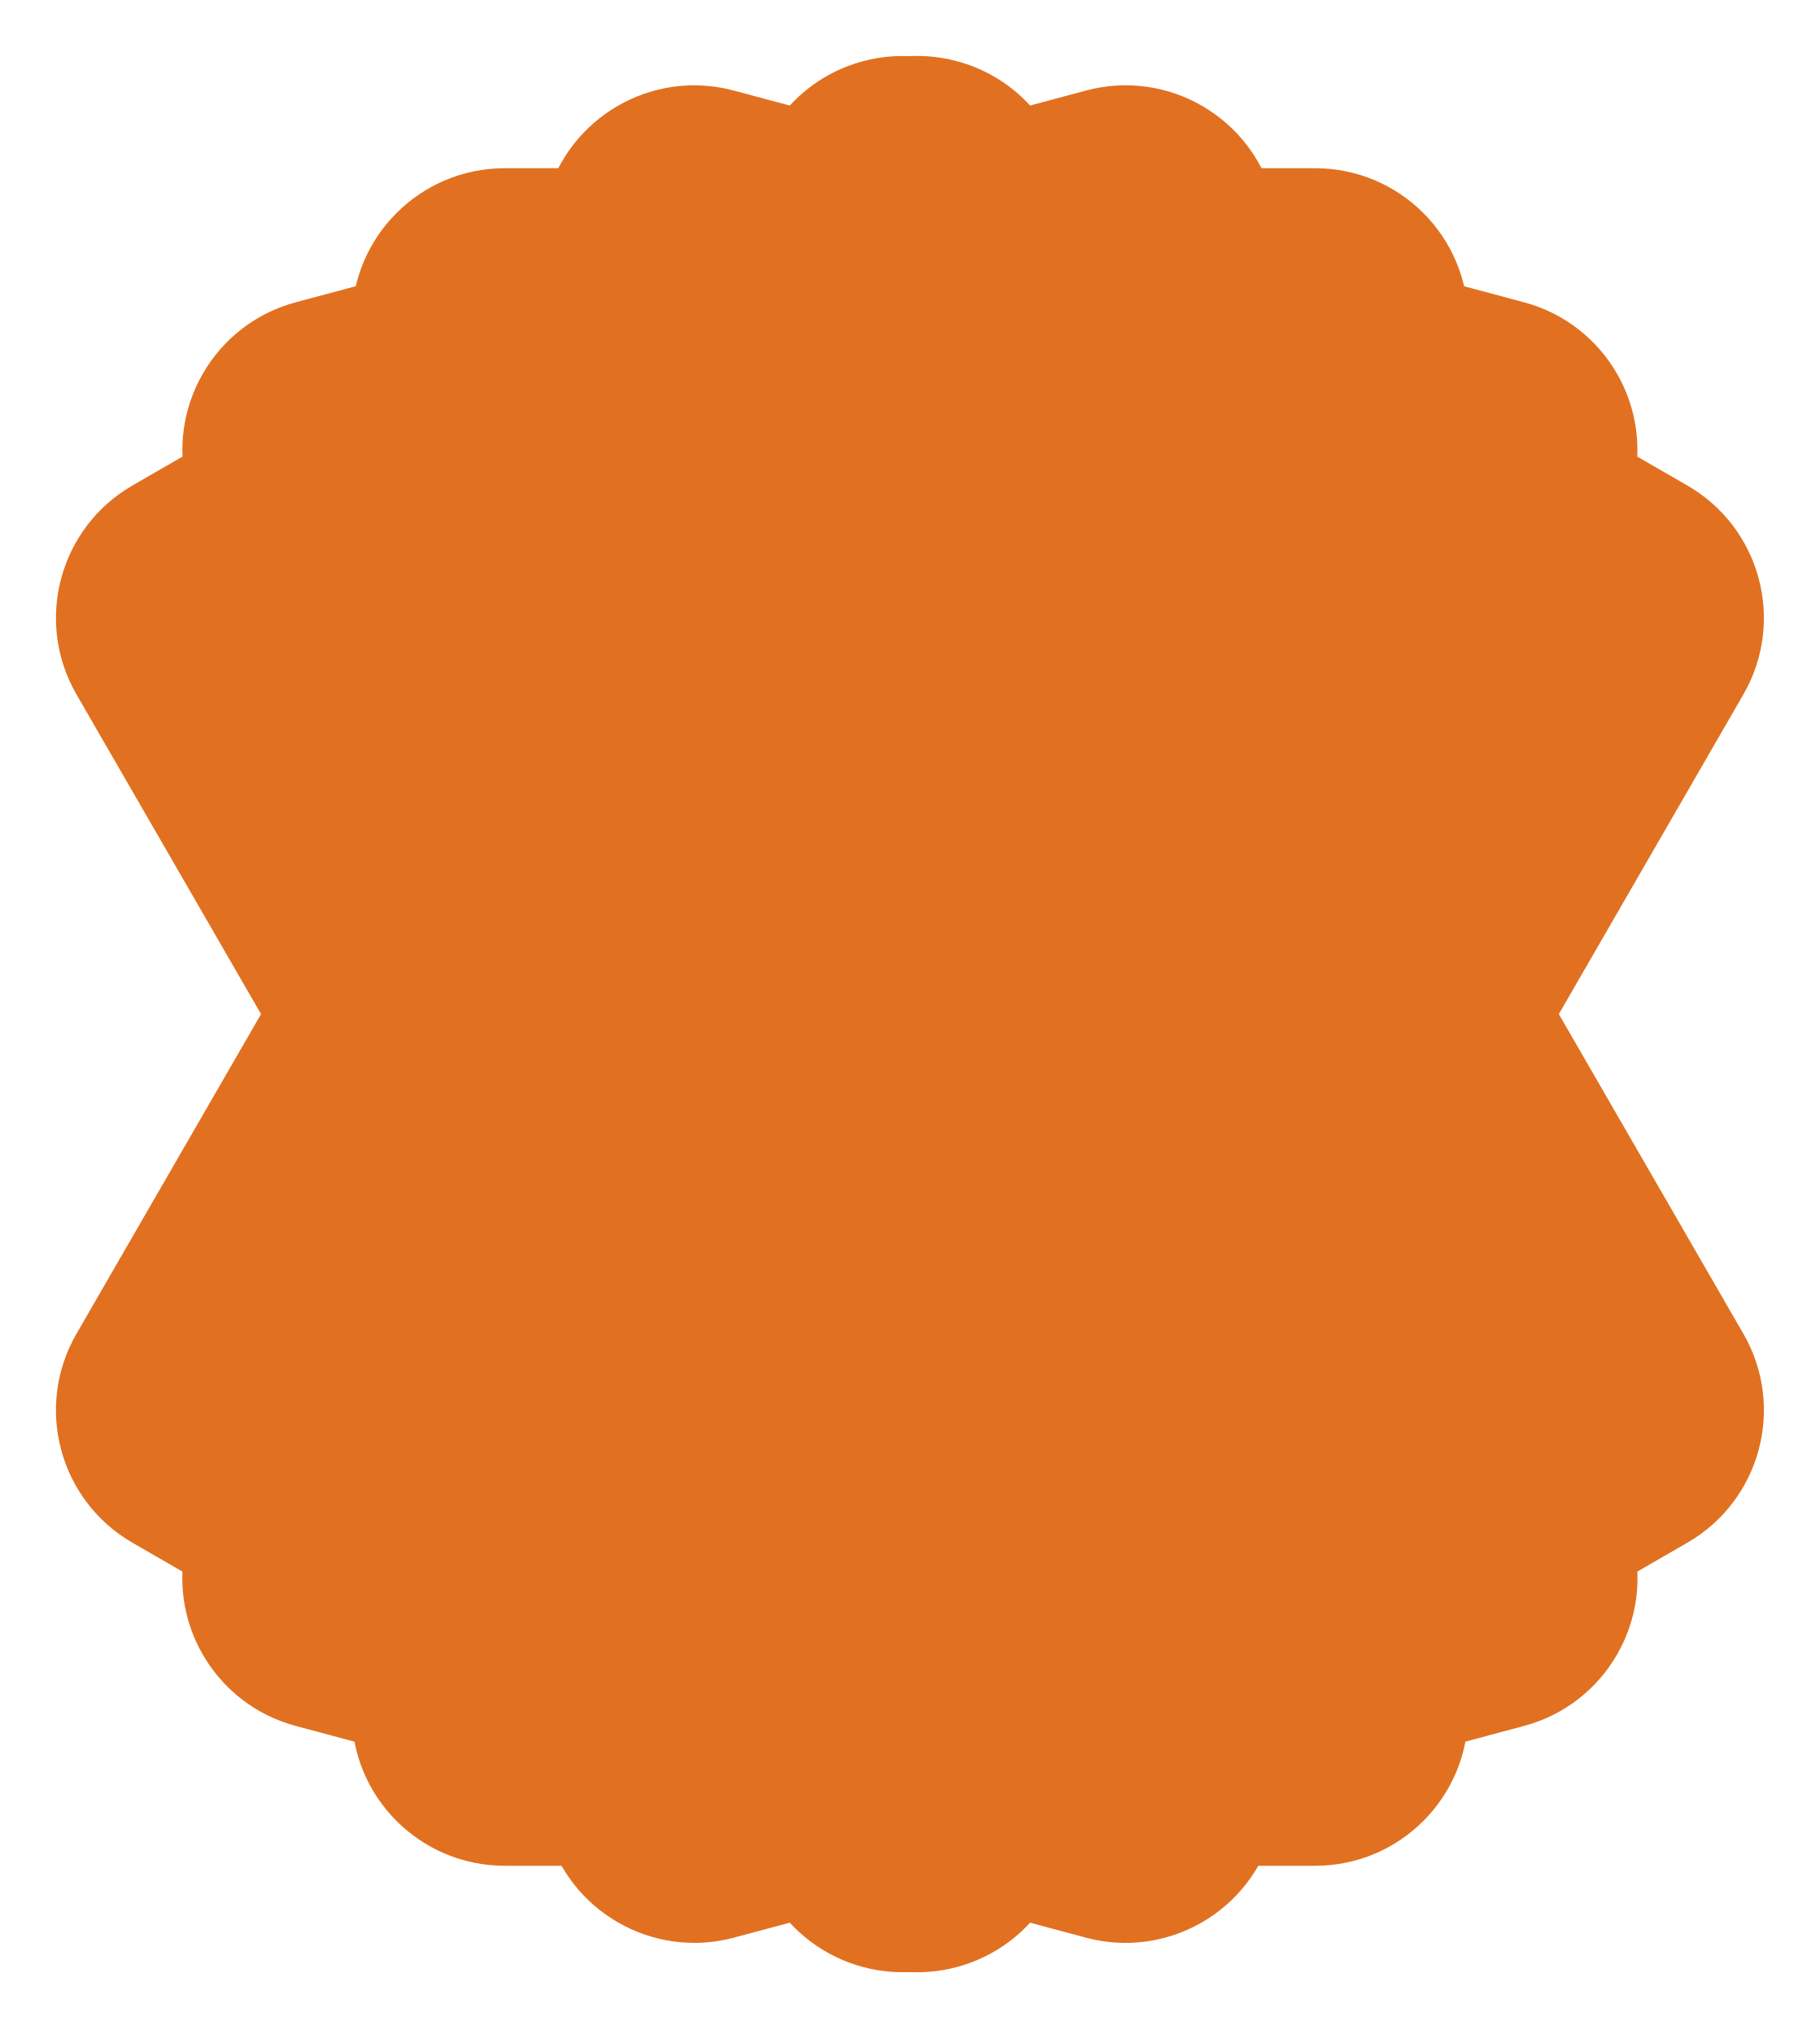
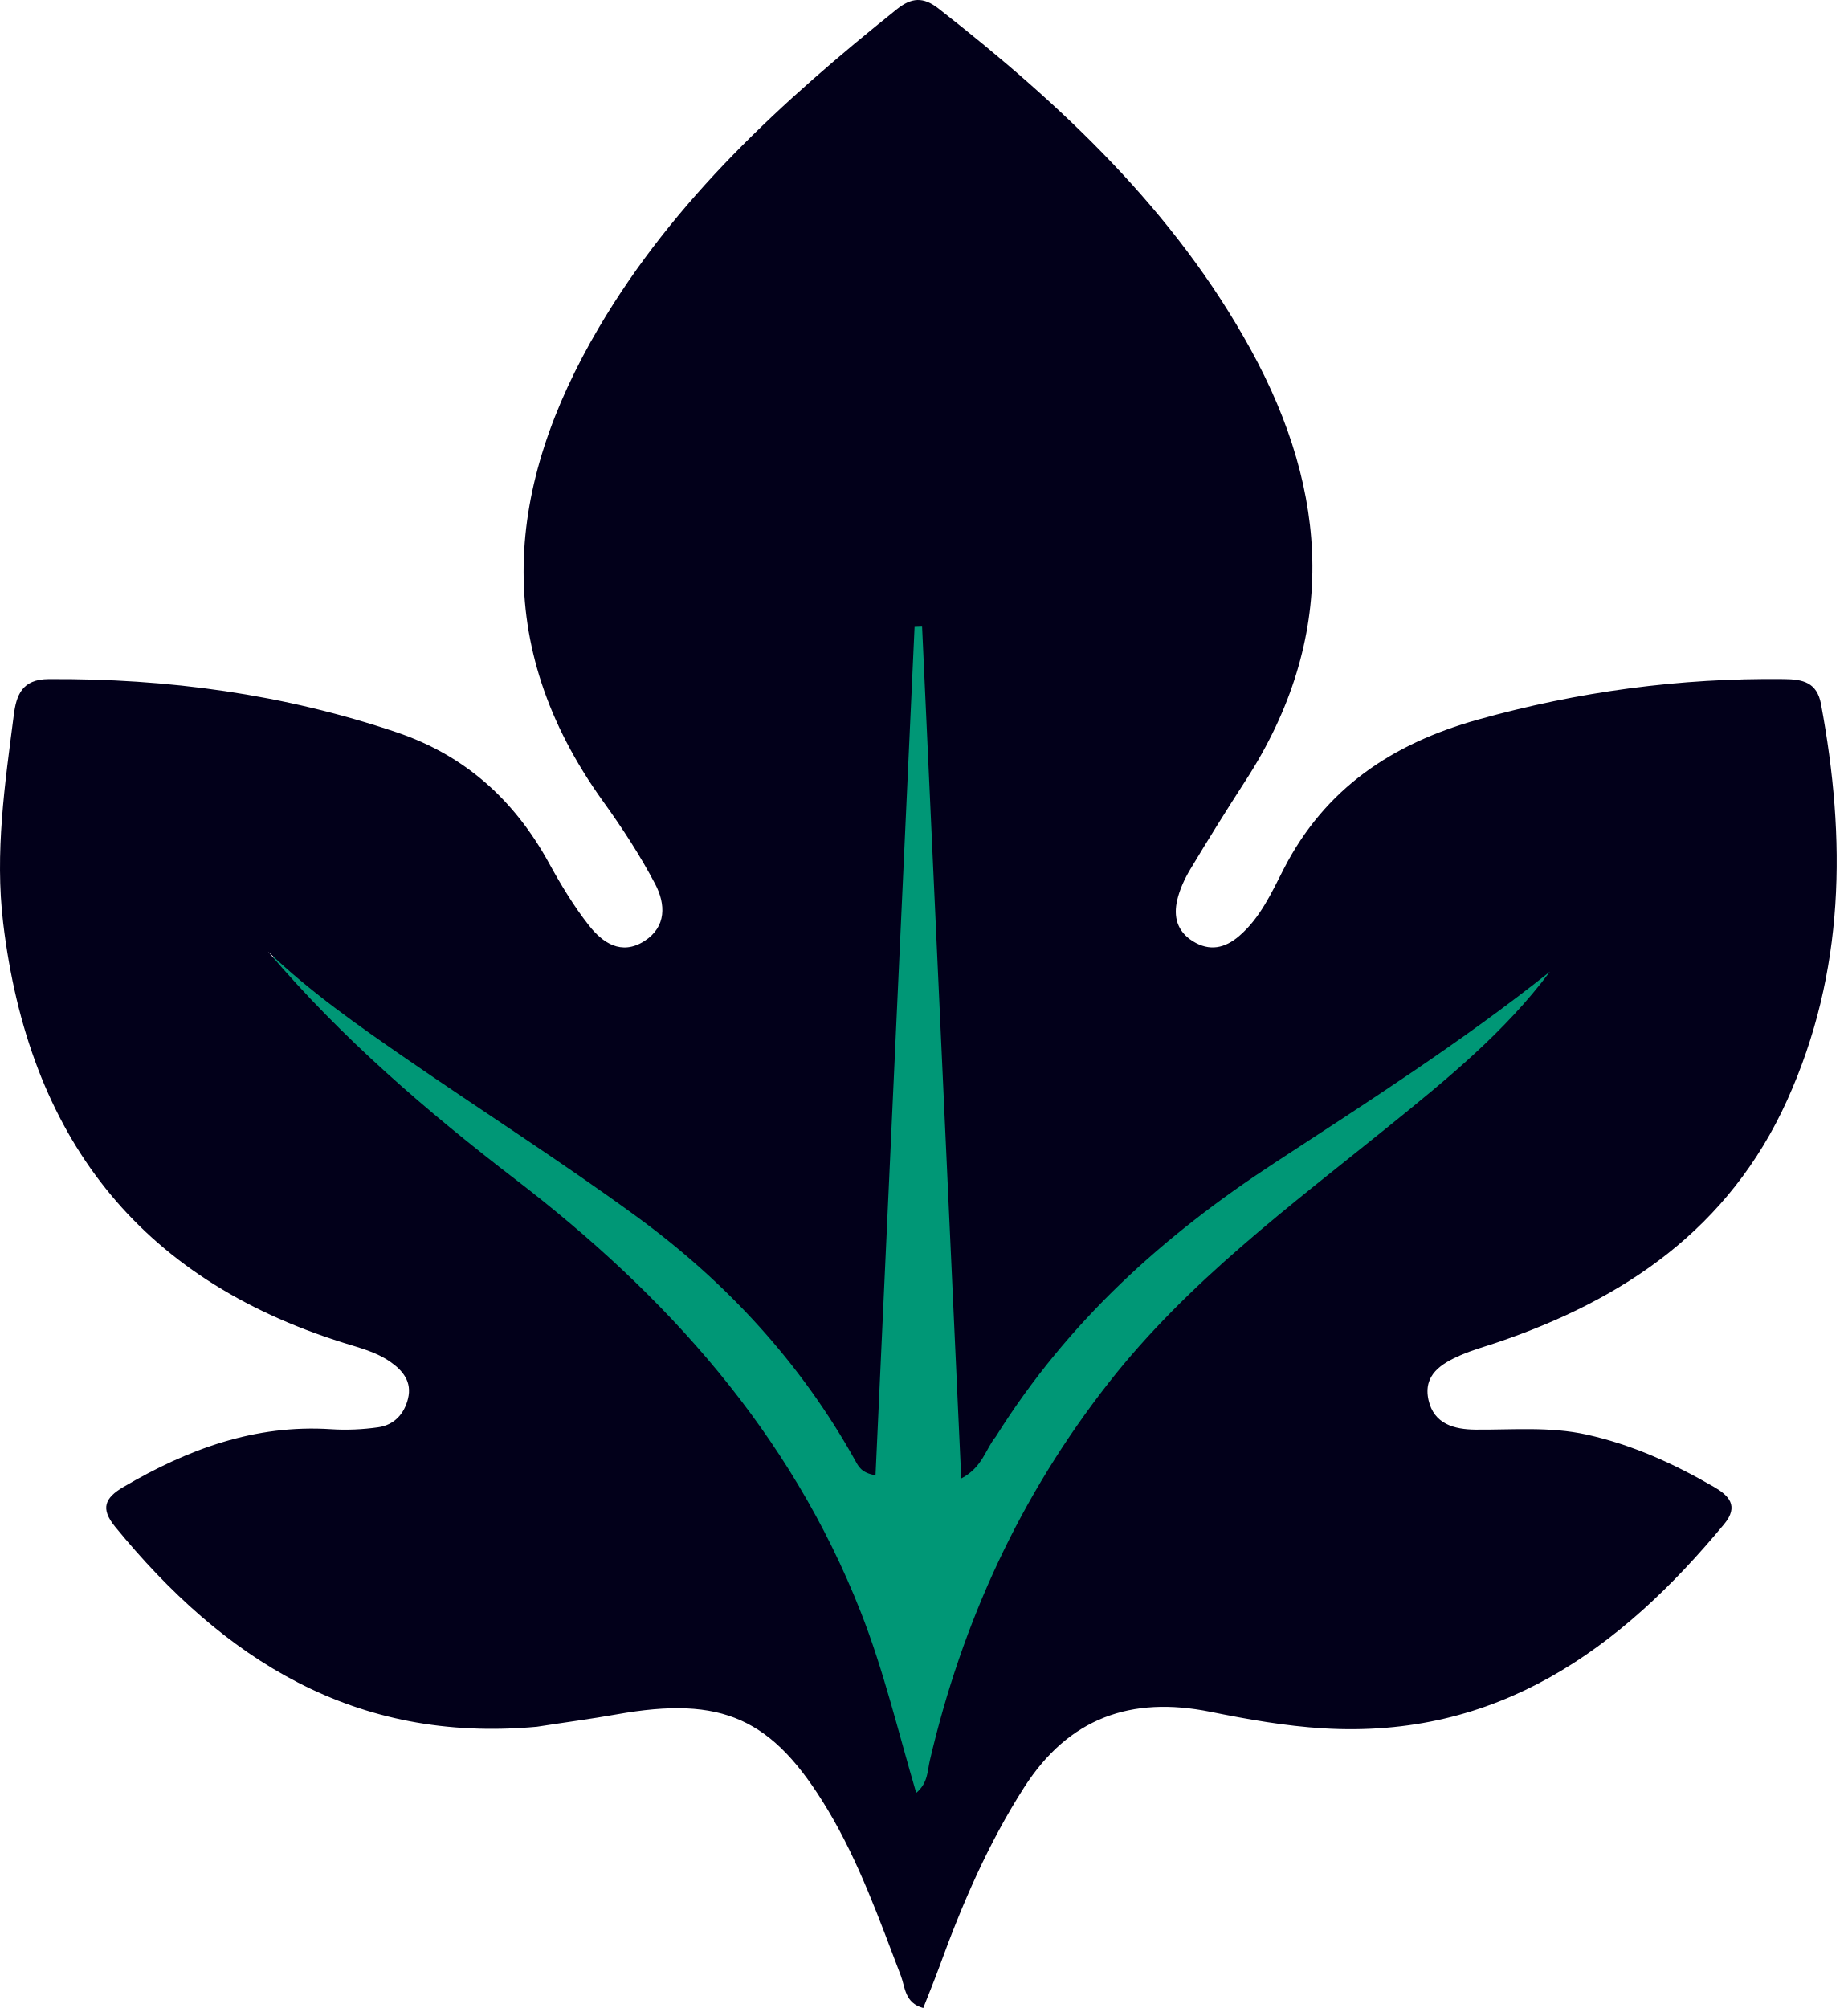
- <svg xmlns="http://www.w3.org/2000/svg" width="119" height="133" viewBox="0 0 119 133" fill="none">
-   <rect y="36.746" width="73.493" height="110.705" rx="10" transform="rotate(-30 0 36.7461)" fill="#E17120" />
-   <rect x="9.68" y="22.354" width="73.493" height="110.705" rx="10" transform="rotate(-15 9.67969 22.3535)" fill="#E17120" />
-   <rect x="23" y="11" width="73" height="111" rx="10" fill="#E17120" />
-   <rect x="38.328" y="3.334" width="73.493" height="110.705" rx="10" transform="rotate(15 38.3281 3.33398)" fill="#E17120" />
-   <rect x="55.352" y="0.002" width="73.493" height="110.705" rx="10" transform="rotate(30 55.3516 0.00195312)" fill="#E17120" />
+ <svg xmlns="http://www.w3.org/2000/svg" width="104" height="113" viewBox="0 0 104 113" fill="none">
+   <path d="M47.859 32.803H55.457V99.832L51.848 102.321L47.859 99.832V32.803Z" fill="#009776" />
+   <path d="M55.508 90.592L49.373 84.27L83.332 51.312L87.507 53.091L89.467 57.634L55.508 90.592Z" fill="#009776" />
+   <path d="M47.734 90.592L53.87 84.27L19.911 51.312L15.735 53.091L13.775 57.634L47.734 90.592Z" fill="#009776" />
+   <path d="M30.215 97.173C19.948 98.112 12.569 93.368 6.475 85.912C5.638 84.887 5.902 84.294 6.943 83.682C10.559 81.559 14.354 80.147 18.641 80.429C19.518 80.487 20.416 80.444 21.287 80.32C22.178 80.192 22.75 79.576 22.963 78.707C23.194 77.768 22.682 77.133 21.962 76.633C21.169 76.081 20.244 75.852 19.337 75.568C7.721 71.931 1.611 63.895 0.178 51.934C-0.298 47.959 0.277 44.121 0.775 40.243C0.918 39.129 1.233 38.224 2.731 38.215C9.426 38.175 15.961 39.062 22.321 41.21C26.185 42.515 28.951 45.028 30.892 48.562C31.56 49.779 32.285 50.984 33.14 52.073C33.908 53.049 34.96 53.788 36.26 52.962C37.531 52.154 37.457 50.861 36.876 49.754C36.026 48.136 35.015 46.588 33.945 45.102C27.581 36.26 28.459 27.344 33.703 18.438C37.949 11.227 44.018 5.686 50.473 0.52C51.296 -0.139 51.957 -0.193 52.818 0.48C59.75 5.897 66.106 11.864 70.391 19.669C74.836 27.762 75.297 35.899 70.101 43.927C69.035 45.573 67.998 47.239 66.989 48.92C66.668 49.455 66.394 50.05 66.253 50.653C66.038 51.575 66.238 52.407 67.126 52.963C68.082 53.563 68.943 53.356 69.736 52.677C70.924 51.66 71.562 50.241 72.246 48.905C74.576 44.358 78.367 41.843 83.173 40.498C88.821 38.916 94.551 38.145 100.409 38.214C101.464 38.226 102.257 38.397 102.485 39.62C103.906 47.228 103.847 54.69 100.582 61.91C97.314 69.136 91.41 73.141 84.175 75.576C83.516 75.797 82.841 75.985 82.206 76.262C81.118 76.737 80.083 77.367 80.395 78.78C80.696 80.136 81.842 80.443 83.048 80.452C85.132 80.468 87.212 80.271 89.288 80.73C91.857 81.299 94.203 82.368 96.456 83.673C97.294 84.158 97.884 84.742 97.034 85.77C91.171 92.859 84.228 97.853 74.482 97.264C72.347 97.135 70.213 96.755 68.112 96.33C63.651 95.428 60.144 96.68 57.642 100.58C55.613 103.745 54.143 107.164 52.866 110.68C52.588 111.443 52.276 112.194 51.961 113C50.912 112.718 50.946 111.829 50.702 111.192C49.483 107.999 48.342 104.772 46.573 101.826C43.475 96.669 40.644 95.414 34.698 96.477C33.267 96.733 31.824 96.921 30.215 97.173ZM56.035 80.857C55.463 81.549 55.3 82.573 54.098 83.2C53.356 67.058 52.625 51.16 51.895 35.263C51.754 35.268 51.613 35.273 51.472 35.278C50.74 51.178 50.008 67.077 49.274 83.02C48.481 82.888 48.316 82.524 48.136 82.2C45.068 76.683 40.871 72.142 35.81 68.447C31.57 65.352 27.135 62.525 22.812 59.542C20.129 57.69 17.456 55.819 15.085 53.55C19.221 58.414 24.012 62.536 29.04 66.395C37.519 72.903 44.473 80.617 48.446 90.723C49.735 94.002 50.543 97.431 51.565 100.896C52.231 100.331 52.191 99.673 52.328 99.085C54.152 91.272 57.421 84.164 62.393 77.819C66.863 72.114 72.614 67.862 78.173 63.368C81.432 60.733 84.694 58.077 87.231 54.678C82.277 58.626 76.955 62.025 71.67 65.483C65.518 69.507 60.124 74.329 56.035 80.857Z" fill="#02001A" />
</svg>
